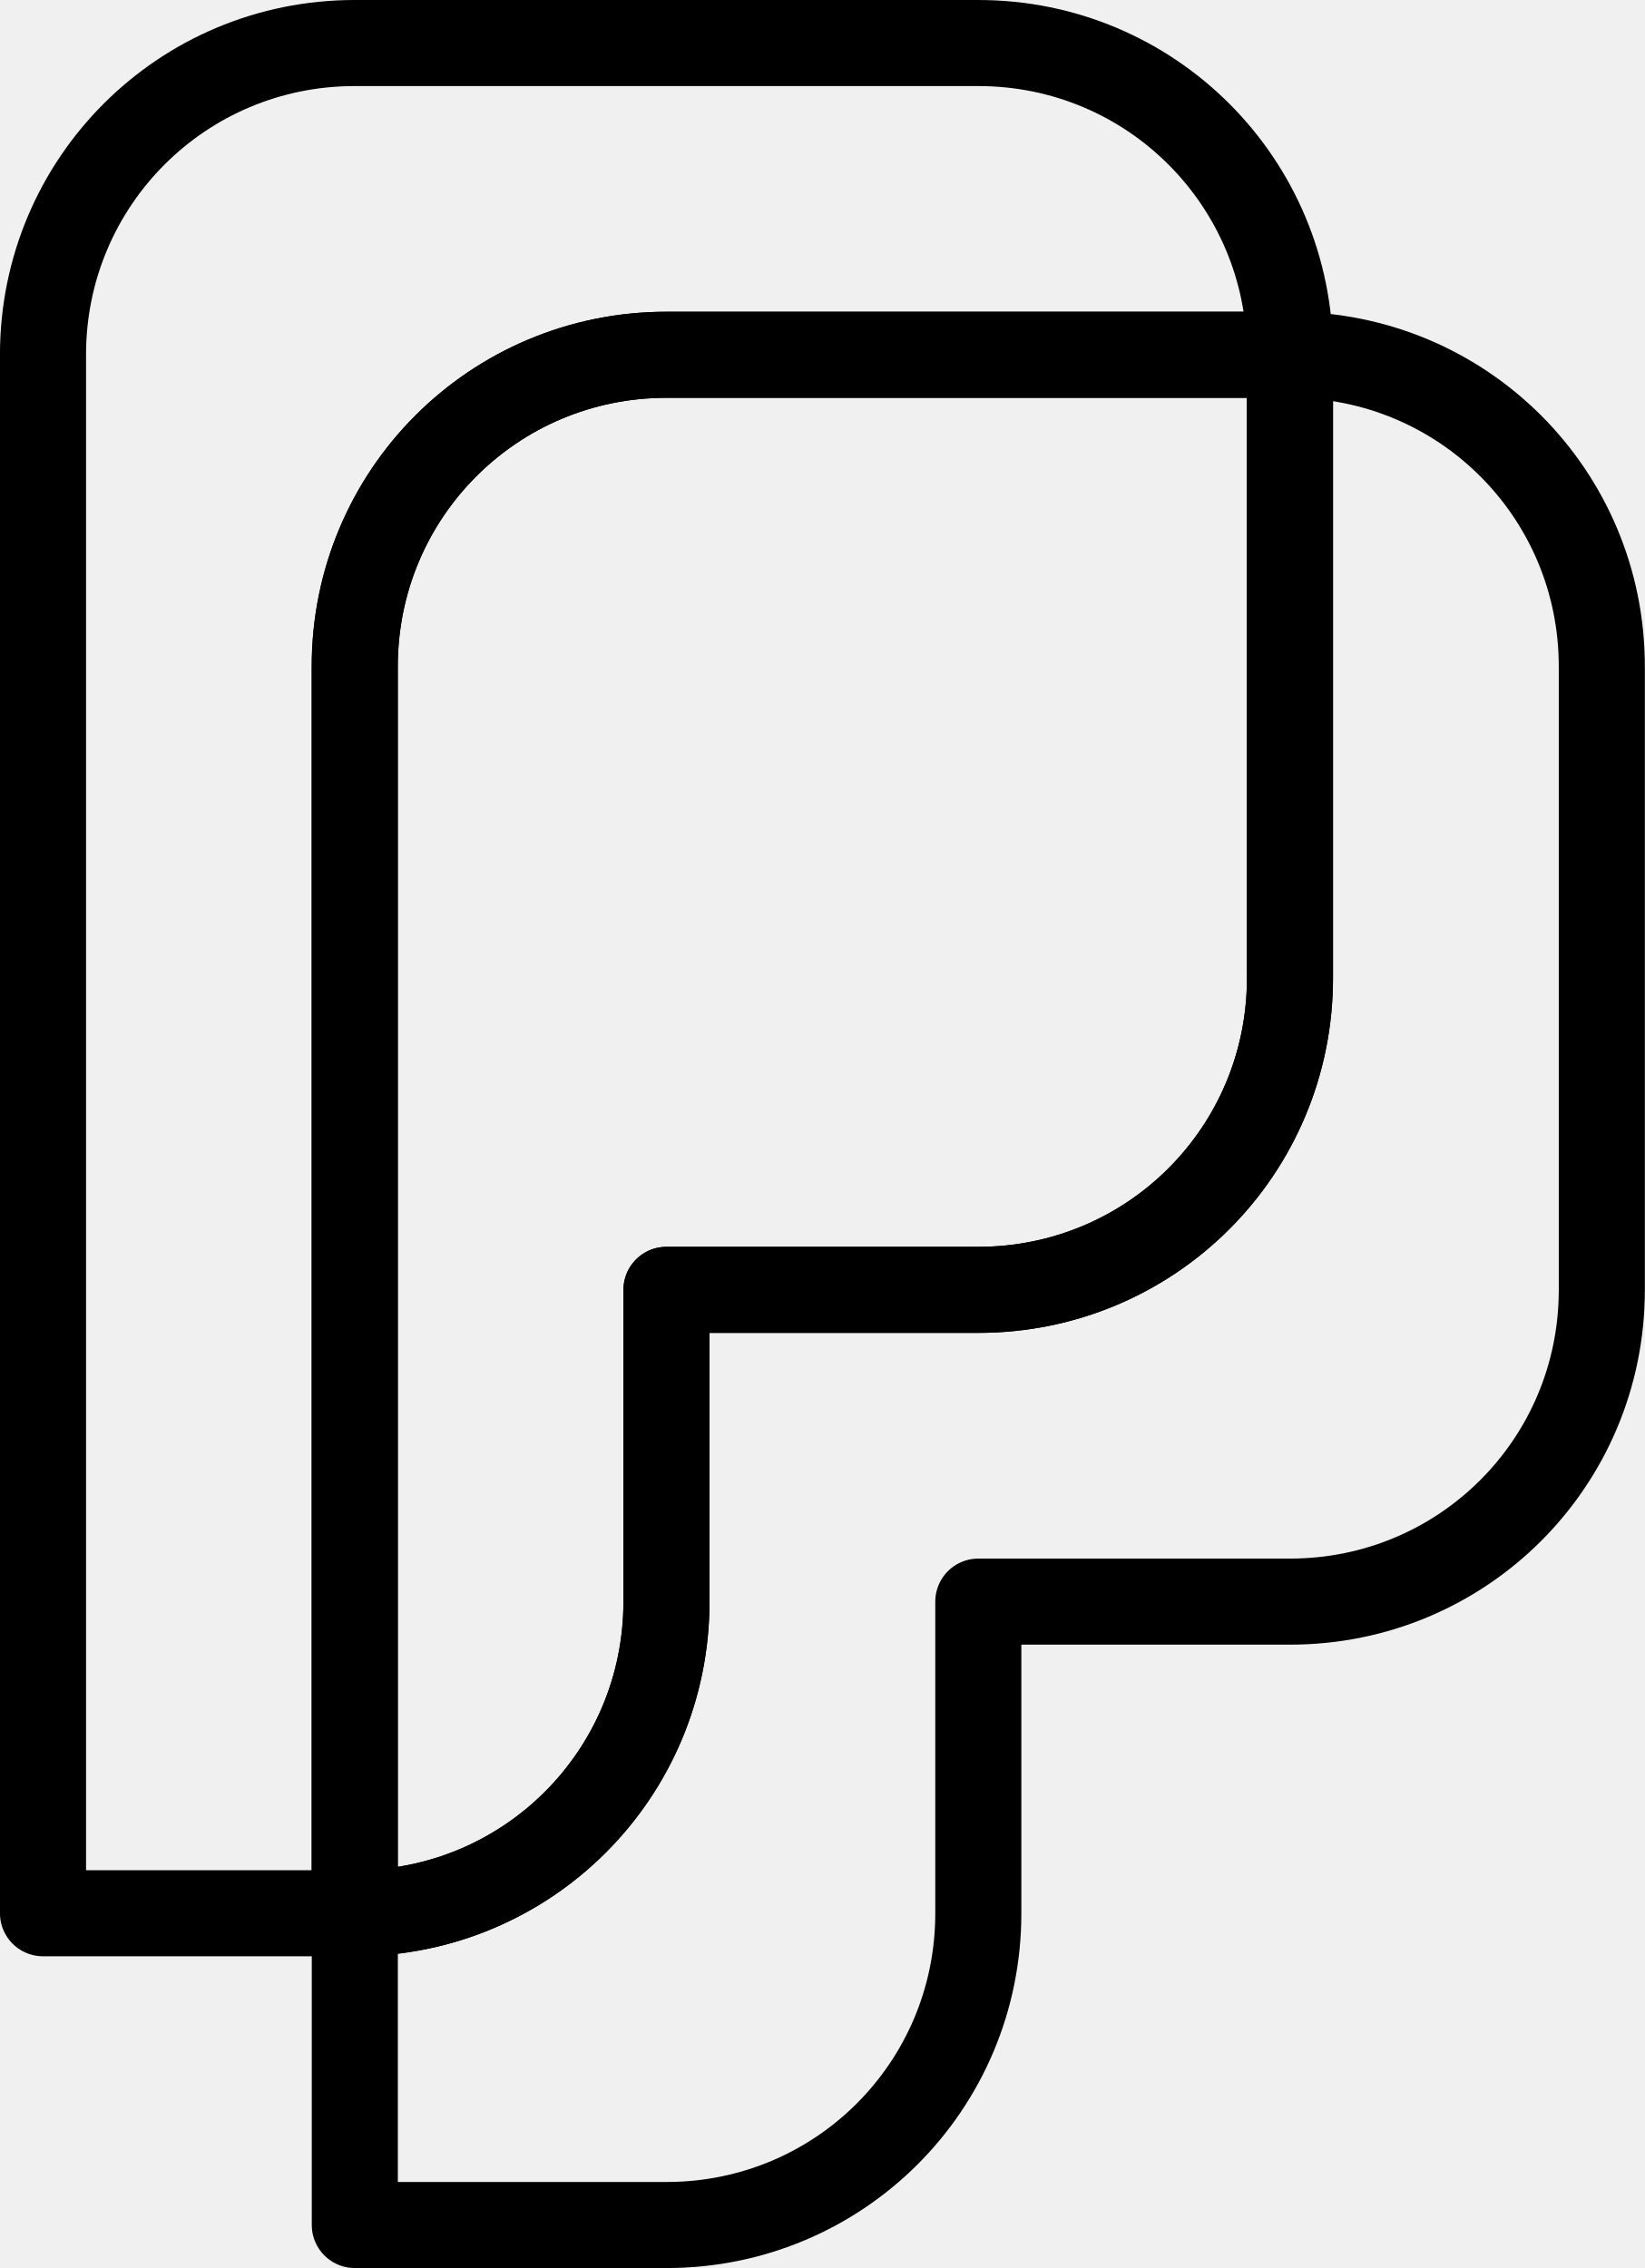
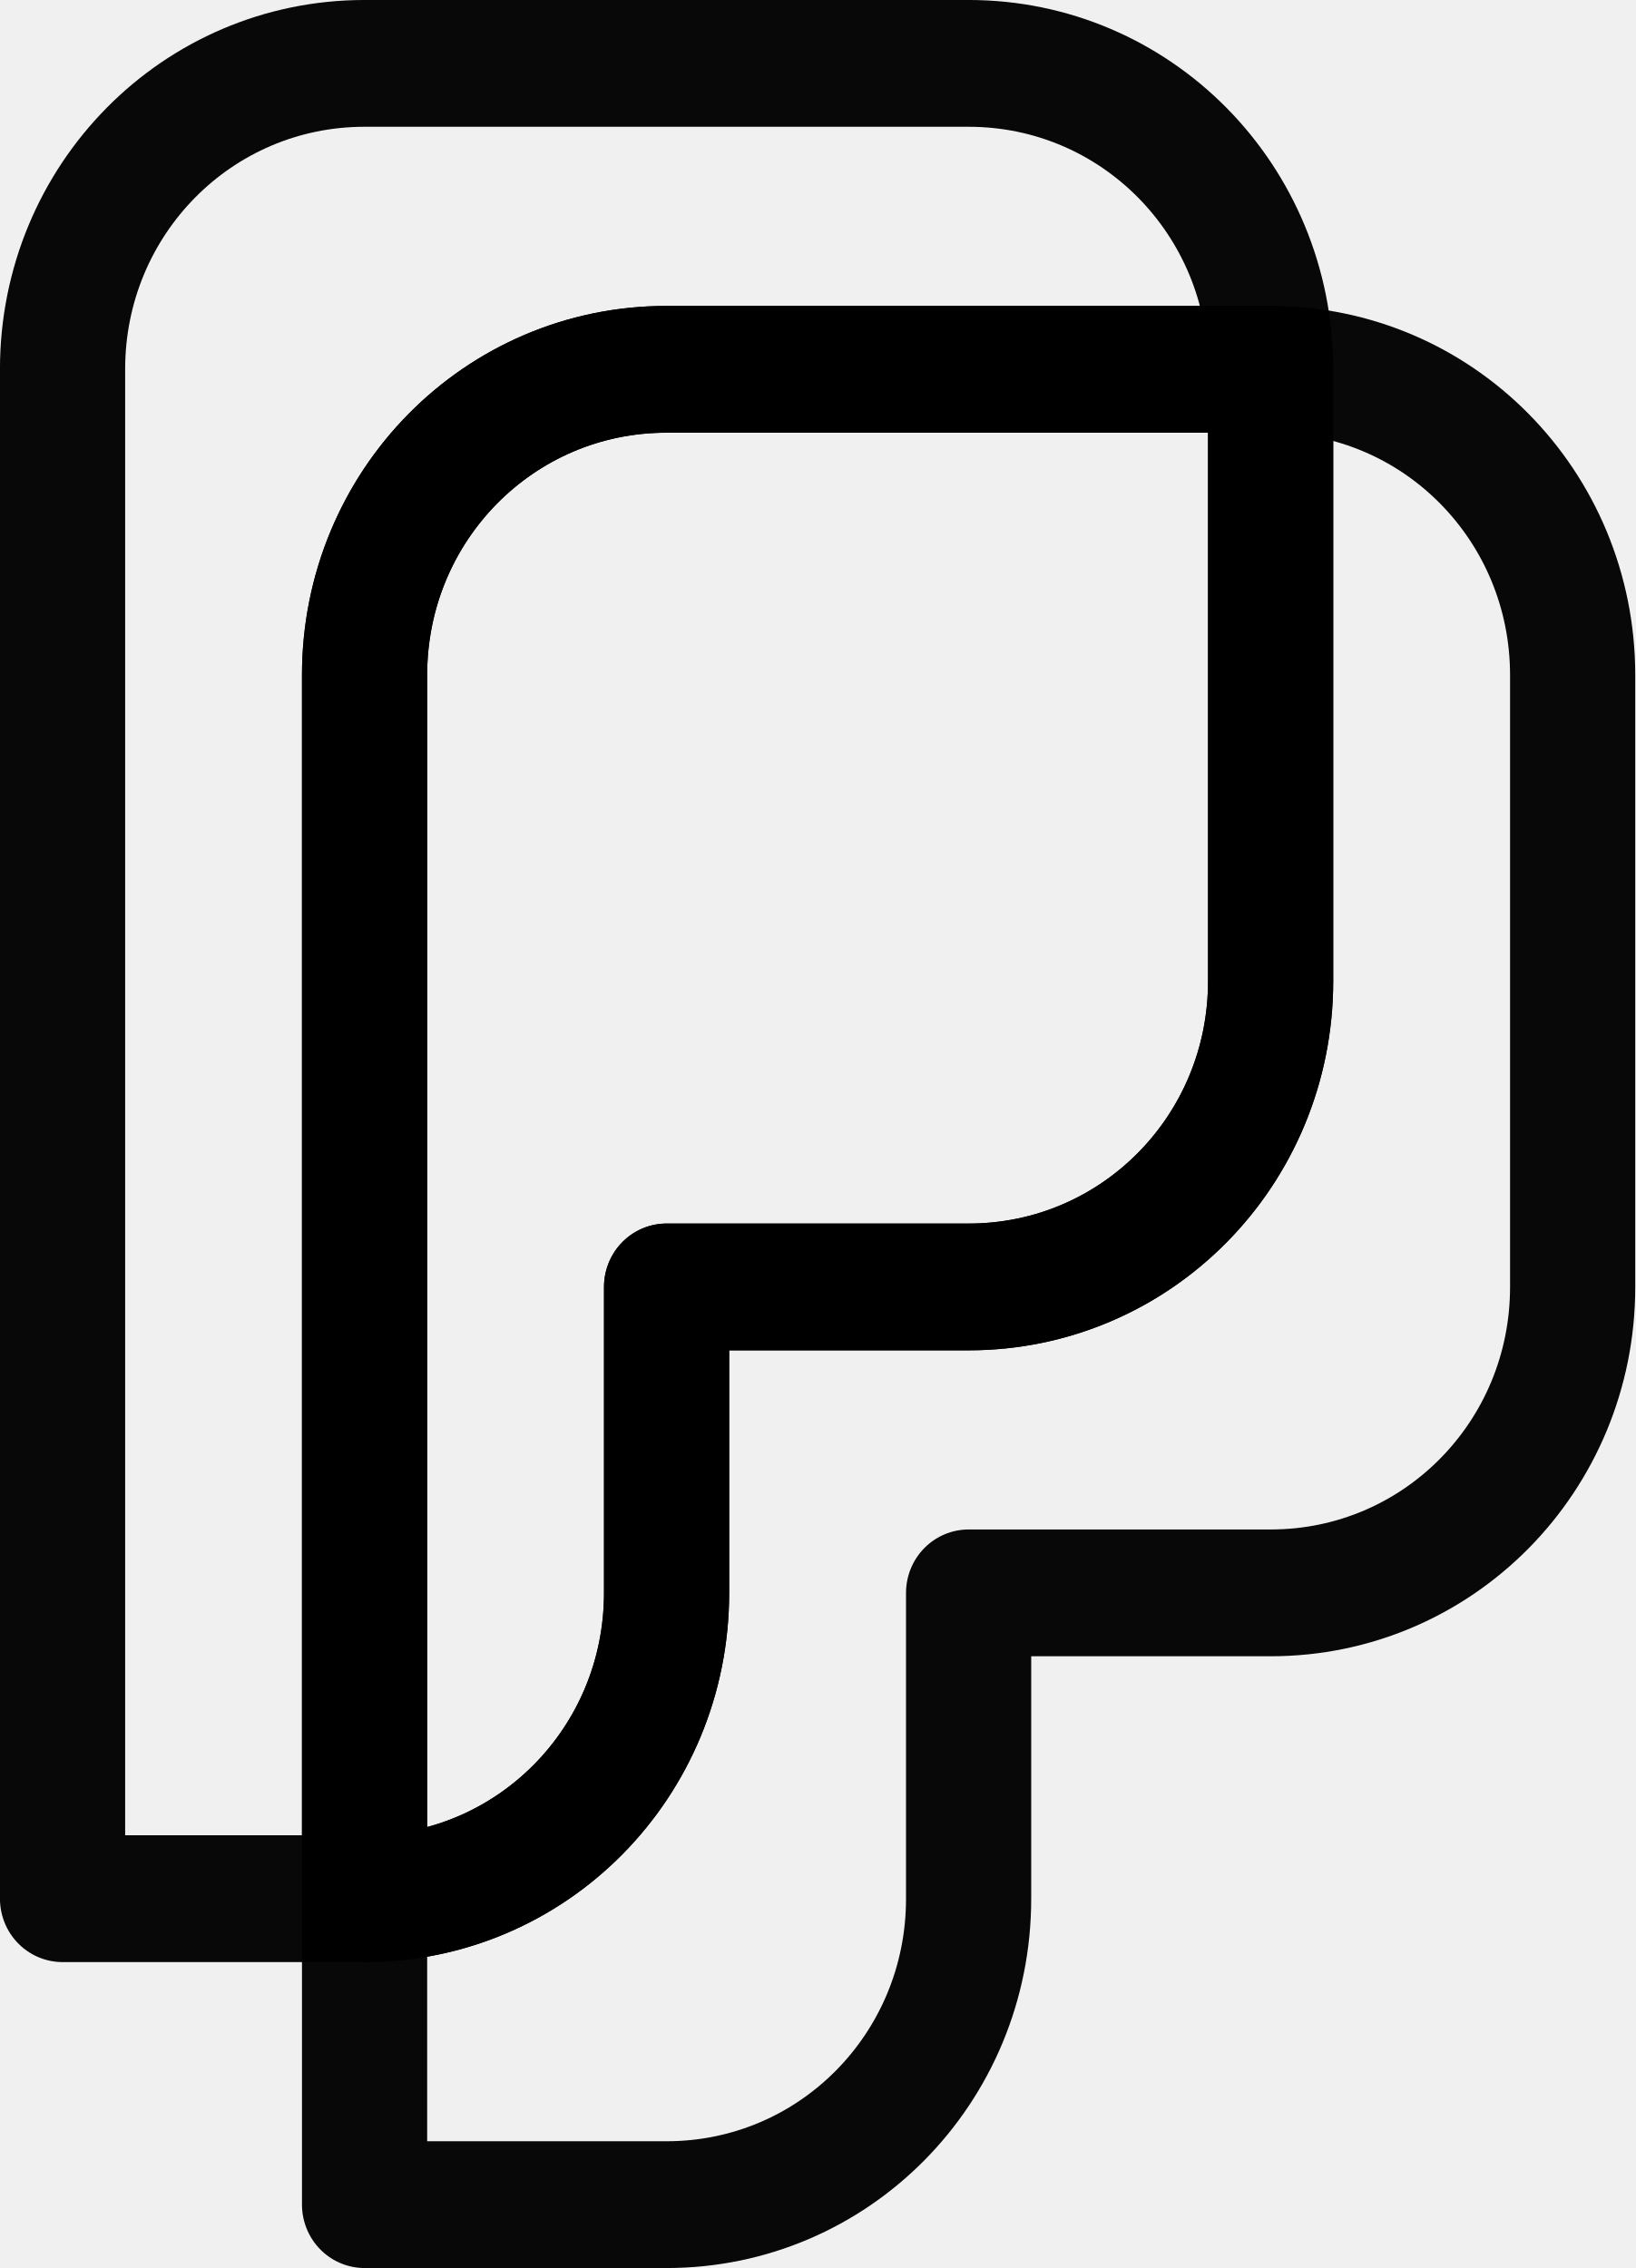
- <svg xmlns="http://www.w3.org/2000/svg" width="76.435mm" height="105.41mm" version="1.1" viewBox="0 0 76.435 105.41">
+ <svg xmlns="http://www.w3.org/2000/svg" width="38.933mm" height="54.006mm" version="1.1" viewBox="0 0 38.933 54.006">
  <style>
-         @media (prefers-color-scheme: dark) {
-             .favicon { stroke: #fff } 
-         }
-     </style>
-   <g transform="translate(-143.6 -123.9)">
-     <g class="favicon" transform="translate(4.1594 -10.532)" fill="none" stroke="#000" stroke-linecap="round" stroke-linejoin="round" stroke-width="4">
-       <path d="m184.9 194.38c8.026 0 14.487-6.461 14.487-14.487v-28.974c0-8.026-6.461-14.487-14.487-14.487h-28.974c-8.026 0-14.487 6.461-14.487 14.487v72.435h14.487c8.026 0 14.487-6.461 14.487-14.487v-14.487z" />
-       <path d="m199.39 208.87c8.026 0 14.487-6.461 14.487-14.487v-28.974c0-8.026-6.461-14.487-14.487-14.487h-28.974c-8.026 0-14.487 6.461-14.487 14.487v72.435h14.487c8.026 0 14.487-6.461 14.487-14.487v-14.487z" />
-       <path d="m170.41 150.92c-8.026 0-14.487 6.461-14.487 14.487v57.948c8.026 0 14.487-6.461 14.487-14.487v-14.487h14.487c8.026 0 14.487-6.461 14.487-14.487v-28.974z" />
+     @media (prefers-color-scheme: dark) {
+         .favicon { stroke: #fff } 
+     }
+   </style>
+   <g transform="translate(6.5919 -563.29)">
+     <g class="favicon" transform="matrix(.49633 0 0 .50278 -62.859 414.1)" fill="none" stroke="#000" stroke-opacity=".964" stroke-width="6.005">
+       <g transform="translate(39.328 215.28)">
+         <path class="favicon" d="m120.5 142.4c8.026 0 14.487-6.461 14.487-14.487v-28.974c0-8.026-6.461-14.487-14.487-14.487h-28.974c-8.026 0-14.487 6.461-14.487 14.487v72.435h14.487c8.026 0 14.487-6.461 14.487-14.487v-14.487z" fill="none" stroke="#000" stroke-linecap="round" stroke-linejoin="round" stroke-opacity=".964" stroke-width="6.005" />
+       </g>
+       <g transform="translate(53.815 229.77)">
+         <path class="favicon" d="m120.5 142.4c8.026 0 14.487-6.461 14.487-14.487v-28.974c0-8.026-6.461-14.487-14.487-14.487h-28.974c-8.026 0-14.487 6.461-14.487 14.487v72.435h14.487c8.026 0 14.487-6.461 14.487-14.487v-14.487z" fill="none" stroke="#000" stroke-linecap="round" stroke-linejoin="round" stroke-opacity=".964" stroke-width="6.005" />
+       </g>
+       <path d="m145.34 314.22c-8.026 0-14.487 6.461-14.487 14.487v57.948c8.026 0 14.487-6.461 14.487-14.487v-14.487h14.487c8.026 0 14.487-6.461 14.487-14.487v-28.974z" stroke-linecap="round" stroke-linejoin="round" />
    </g>
  </g>
</svg>
